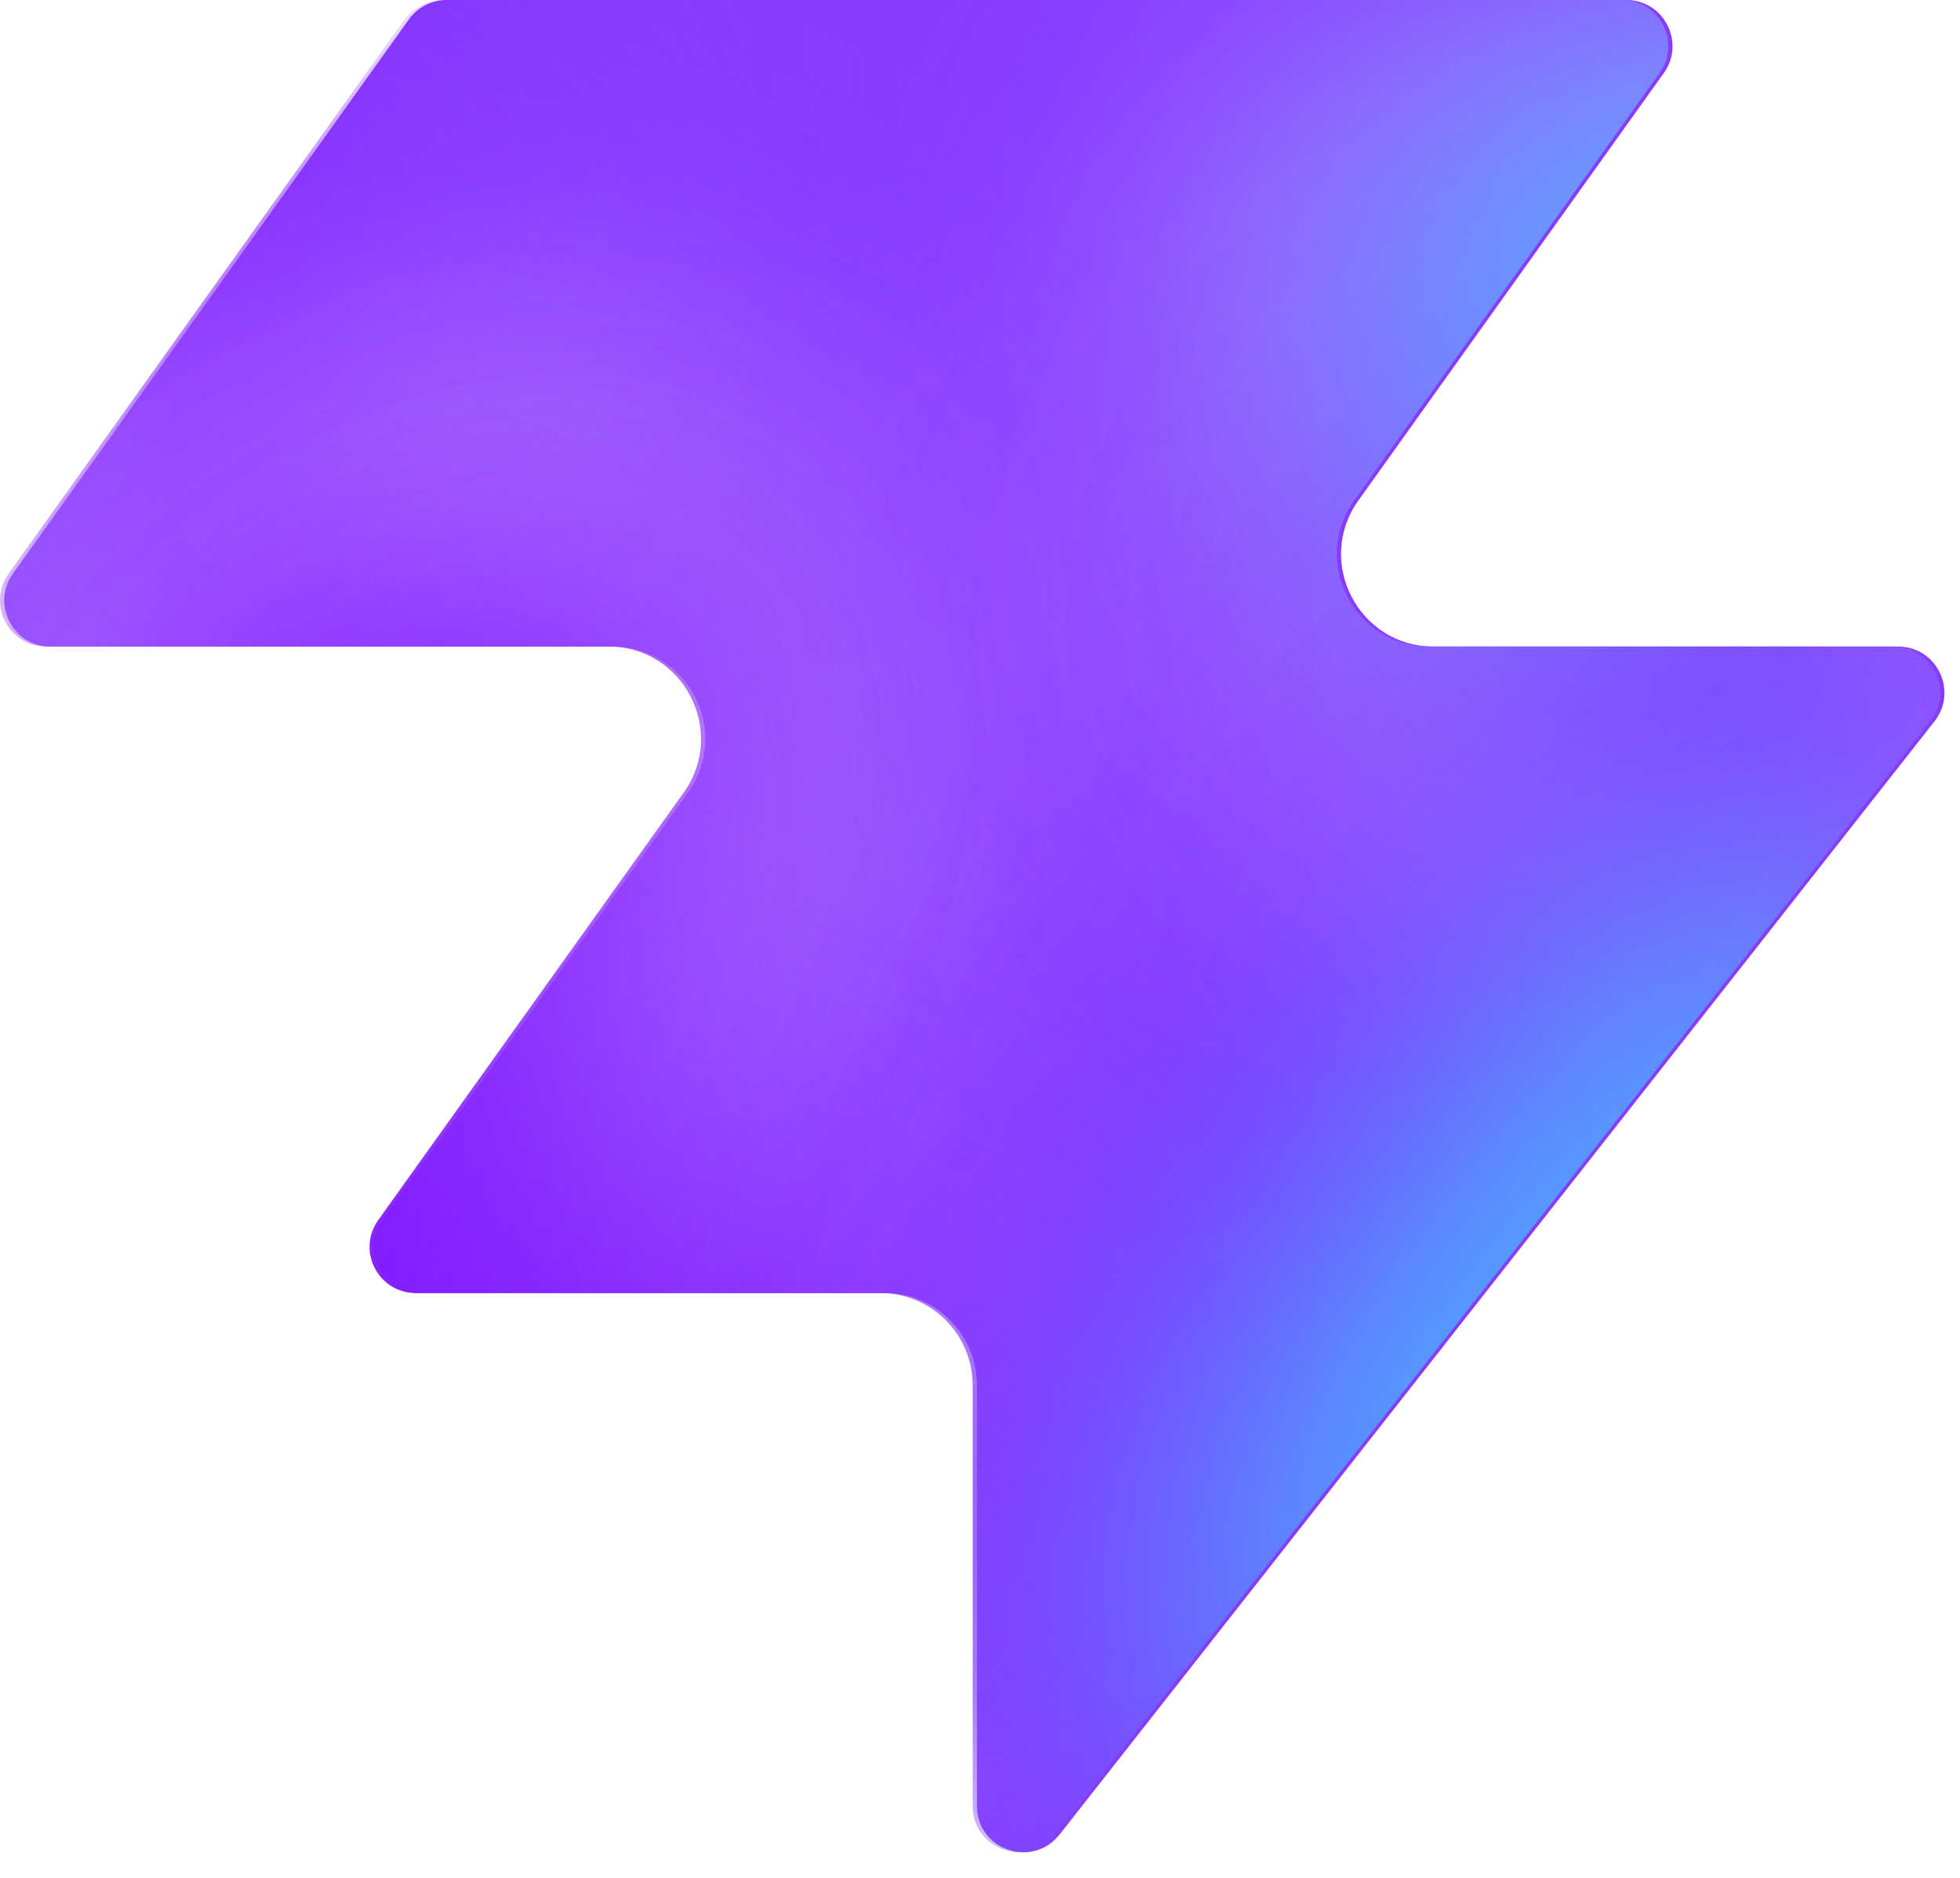
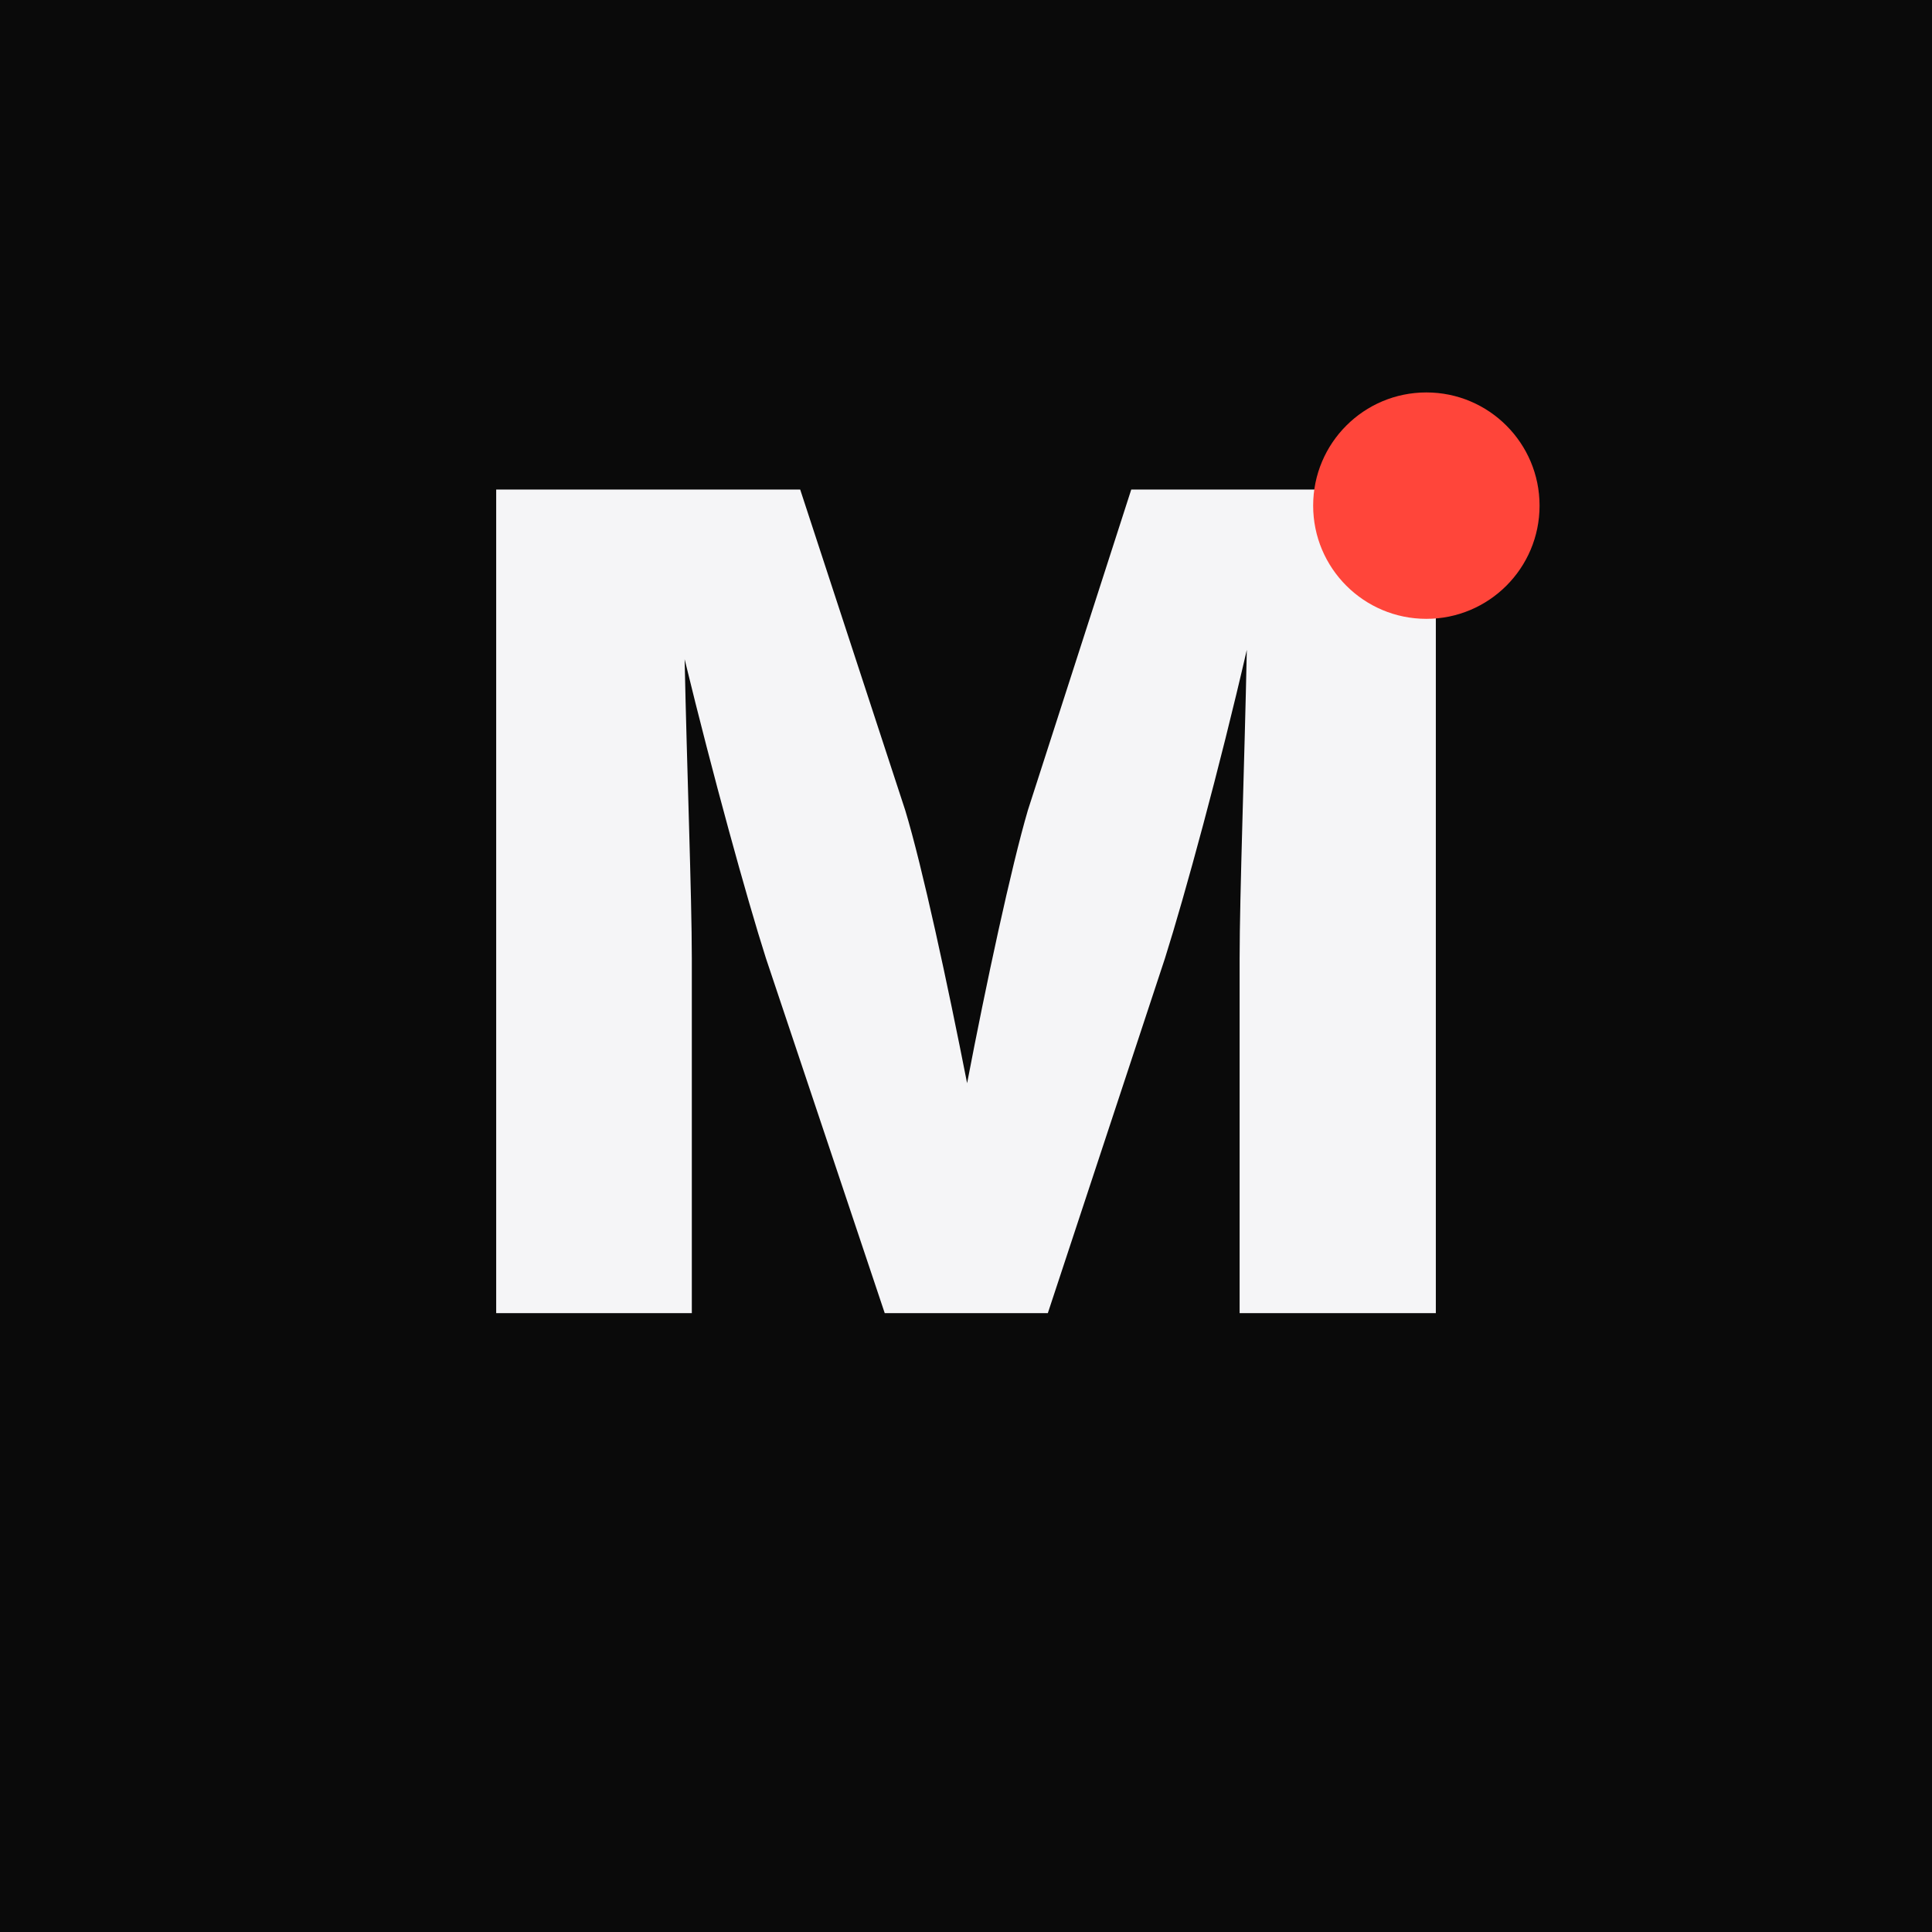
- <svg xmlns="http://www.w3.org/2000/svg" width="48" height="46" fill="none" viewBox="0 0 48 46">
-   <path fill="#863bff" d="M25.946 44.938c-.664.845-2.021.375-2.021-.698V33.937a2.26 2.26 0 0 0-2.262-2.262H10.287c-.92 0-1.456-1.04-.92-1.788l7.48-10.471c1.07-1.497 0-3.578-1.842-3.578H1.237c-.92 0-1.456-1.04-.92-1.788L10.013.474c.214-.297.556-.474.92-.474h28.894c.92 0 1.456 1.04.92 1.788l-7.48 10.471c-1.07 1.498 0 3.579 1.842 3.579h11.377c.943 0 1.473 1.088.89 1.83L25.947 44.94z" style="fill:#863bff;fill:color(display-p3 .525 .23 1);fill-opacity:1" />
-   <mask id="a" width="48" height="46" x="0" y="0" maskUnits="userSpaceOnUse" style="mask-type:alpha">
-     <path fill="#000" d="M25.842 44.938c-.664.844-2.021.375-2.021-.698V33.937a2.26 2.26 0 0 0-2.262-2.262H10.183c-.92 0-1.456-1.04-.92-1.788l7.48-10.471c1.07-1.498 0-3.579-1.842-3.579H1.133c-.92 0-1.456-1.04-.92-1.787L9.91.473c.214-.297.556-.474.92-.474h28.894c.92 0 1.456 1.04.92 1.788l-7.48 10.471c-1.07 1.498 0 3.578 1.842 3.578h11.377c.943 0 1.473 1.088.89 1.832L25.843 44.94z" style="fill:#000;fill-opacity:1" />
-   </mask>
-   <g mask="url(#a)">
-     <g filter="url(#b)">
-       <ellipse cx="5.508" cy="14.704" fill="#ede6ff" rx="5.508" ry="14.704" style="fill:#ede6ff;fill:color(display-p3 .927 .903 1);fill-opacity:1" transform="matrix(.00324 1 1 -.00324 -4.47 31.516)" />
-     </g>
-     <g filter="url(#c)">
-       <ellipse cx="10.399" cy="29.851" fill="#ede6ff" rx="10.399" ry="29.851" style="fill:#ede6ff;fill:color(display-p3 .927 .903 1);fill-opacity:1" transform="matrix(.00324 1 1 -.00324 -39.328 7.883)" />
-     </g>
-     <g filter="url(#d)">
-       <ellipse cx="5.508" cy="30.487" fill="#7e14ff" rx="5.508" ry="30.487" style="fill:#7e14ff;fill:color(display-p3 .492 .077 1);fill-opacity:1" transform="rotate(89.814 -25.913 -14.639)scale(1 -1)" />
-     </g>
-     <g filter="url(#e)">
-       <ellipse cx="5.508" cy="30.599" fill="#7e14ff" rx="5.508" ry="30.599" style="fill:#7e14ff;fill:color(display-p3 .492 .077 1);fill-opacity:1" transform="rotate(89.814 -32.644 -3.334)scale(1 -1)" />
-     </g>
-     <g filter="url(#f)">
-       <ellipse cx="5.508" cy="30.599" fill="#7e14ff" rx="5.508" ry="30.599" style="fill:#7e14ff;fill:color(display-p3 .492 .077 1);fill-opacity:1" transform="matrix(.00324 1 1 -.00324 -34.34 30.47)" />
-     </g>
-     <g filter="url(#g)">
-       <ellipse cx="14.072" cy="22.078" fill="#ede6ff" rx="14.072" ry="22.078" style="fill:#ede6ff;fill:color(display-p3 .927 .903 1);fill-opacity:1" transform="rotate(93.35 24.506 48.493)scale(-1 1)" />
-     </g>
-     <g filter="url(#h)">
-       <ellipse cx="3.47" cy="21.501" fill="#7e14ff" rx="3.47" ry="21.501" style="fill:#7e14ff;fill:color(display-p3 .492 .077 1);fill-opacity:1" transform="rotate(89.009 28.708 47.59)scale(-1 1)" />
-     </g>
-     <g filter="url(#i)">
-       <ellipse cx="3.47" cy="21.501" fill="#7e14ff" rx="3.47" ry="21.501" style="fill:#7e14ff;fill:color(display-p3 .492 .077 1);fill-opacity:1" transform="rotate(89.009 28.708 47.59)scale(-1 1)" />
-     </g>
-     <g filter="url(#j)">
-       <ellipse cx=".387" cy="8.972" fill="#7e14ff" rx="4.407" ry="29.108" style="fill:#7e14ff;fill:color(display-p3 .492 .077 1);fill-opacity:1" transform="rotate(39.51 .387 8.972)" />
-     </g>
-     <g filter="url(#k)">
-       <ellipse cx="47.523" cy="-6.092" fill="#7e14ff" rx="4.407" ry="29.108" style="fill:#7e14ff;fill:color(display-p3 .492 .077 1);fill-opacity:1" transform="rotate(37.892 47.523 -6.092)" />
-     </g>
-     <g filter="url(#l)">
-       <ellipse cx="41.412" cy="6.333" fill="#47bfff" rx="5.971" ry="9.665" style="fill:#47bfff;fill:color(display-p3 .28 .748 1);fill-opacity:1" transform="rotate(37.892 41.412 6.333)" />
-     </g>
-     <g filter="url(#m)">
-       <ellipse cx="-1.879" cy="38.332" fill="#7e14ff" rx="4.407" ry="29.108" style="fill:#7e14ff;fill:color(display-p3 .492 .077 1);fill-opacity:1" transform="rotate(37.892 -1.88 38.332)" />
-     </g>
-     <g filter="url(#n)">
-       <ellipse cx="-1.879" cy="38.332" fill="#7e14ff" rx="4.407" ry="29.108" style="fill:#7e14ff;fill:color(display-p3 .492 .077 1);fill-opacity:1" transform="rotate(37.892 -1.88 38.332)" />
-     </g>
-     <g filter="url(#o)">
-       <ellipse cx="35.651" cy="29.907" fill="#7e14ff" rx="4.407" ry="29.108" style="fill:#7e14ff;fill:color(display-p3 .492 .077 1);fill-opacity:1" transform="rotate(37.892 35.651 29.907)" />
-     </g>
-     <g filter="url(#p)">
-       <ellipse cx="38.418" cy="32.4" fill="#47bfff" rx="5.971" ry="15.297" style="fill:#47bfff;fill:color(display-p3 .28 .748 1);fill-opacity:1" transform="rotate(37.892 38.418 32.4)" />
-     </g>
-   </g>
-   <defs>
-     <filter id="b" width="60.045" height="41.654" x="-19.77" y="16.149" color-interpolation-filters="sRGB" filterUnits="userSpaceOnUse">
-       <feFlood flood-opacity="0" result="BackgroundImageFix" />
-       <feBlend in="SourceGraphic" in2="BackgroundImageFix" result="shape" />
-       <feGaussianBlur result="effect1_foregroundBlur_2002_17158" stdDeviation="7.659" />
-     </filter>
-     <filter id="c" width="90.34" height="51.437" x="-54.613" y="-7.533" color-interpolation-filters="sRGB" filterUnits="userSpaceOnUse">
-       <feFlood flood-opacity="0" result="BackgroundImageFix" />
-       <feBlend in="SourceGraphic" in2="BackgroundImageFix" result="shape" />
-       <feGaussianBlur result="effect1_foregroundBlur_2002_17158" stdDeviation="7.659" />
-     </filter>
-     <filter id="d" width="79.355" height="29.4" x="-49.64" y="2.03" color-interpolation-filters="sRGB" filterUnits="userSpaceOnUse">
-       <feFlood flood-opacity="0" result="BackgroundImageFix" />
-       <feBlend in="SourceGraphic" in2="BackgroundImageFix" result="shape" />
-       <feGaussianBlur result="effect1_foregroundBlur_2002_17158" stdDeviation="4.596" />
-     </filter>
-     <filter id="e" width="79.579" height="29.4" x="-45.045" y="20.029" color-interpolation-filters="sRGB" filterUnits="userSpaceOnUse">
-       <feFlood flood-opacity="0" result="BackgroundImageFix" />
-       <feBlend in="SourceGraphic" in2="BackgroundImageFix" result="shape" />
-       <feGaussianBlur result="effect1_foregroundBlur_2002_17158" stdDeviation="4.596" />
-     </filter>
-     <filter id="f" width="79.579" height="29.4" x="-43.513" y="21.178" color-interpolation-filters="sRGB" filterUnits="userSpaceOnUse">
-       <feFlood flood-opacity="0" result="BackgroundImageFix" />
-       <feBlend in="SourceGraphic" in2="BackgroundImageFix" result="shape" />
-       <feGaussianBlur result="effect1_foregroundBlur_2002_17158" stdDeviation="4.596" />
-     </filter>
-     <filter id="g" width="74.749" height="58.852" x="15.756" y="-17.901" color-interpolation-filters="sRGB" filterUnits="userSpaceOnUse">
-       <feFlood flood-opacity="0" result="BackgroundImageFix" />
-       <feBlend in="SourceGraphic" in2="BackgroundImageFix" result="shape" />
-       <feGaussianBlur result="effect1_foregroundBlur_2002_17158" stdDeviation="7.659" />
-     </filter>
-     <filter id="h" width="61.377" height="25.362" x="23.548" y="2.284" color-interpolation-filters="sRGB" filterUnits="userSpaceOnUse">
-       <feFlood flood-opacity="0" result="BackgroundImageFix" />
-       <feBlend in="SourceGraphic" in2="BackgroundImageFix" result="shape" />
-       <feGaussianBlur result="effect1_foregroundBlur_2002_17158" stdDeviation="4.596" />
-     </filter>
-     <filter id="i" width="61.377" height="25.362" x="23.548" y="2.284" color-interpolation-filters="sRGB" filterUnits="userSpaceOnUse">
-       <feFlood flood-opacity="0" result="BackgroundImageFix" />
-       <feBlend in="SourceGraphic" in2="BackgroundImageFix" result="shape" />
-       <feGaussianBlur result="effect1_foregroundBlur_2002_17158" stdDeviation="4.596" />
-     </filter>
-     <filter id="j" width="56.045" height="63.649" x="-27.636" y="-22.853" color-interpolation-filters="sRGB" filterUnits="userSpaceOnUse">
-       <feFlood flood-opacity="0" result="BackgroundImageFix" />
-       <feBlend in="SourceGraphic" in2="BackgroundImageFix" result="shape" />
-       <feGaussianBlur result="effect1_foregroundBlur_2002_17158" stdDeviation="4.596" />
-     </filter>
-     <filter id="k" width="54.814" height="64.646" x="20.116" y="-38.415" color-interpolation-filters="sRGB" filterUnits="userSpaceOnUse">
-       <feFlood flood-opacity="0" result="BackgroundImageFix" />
-       <feBlend in="SourceGraphic" in2="BackgroundImageFix" result="shape" />
-       <feGaussianBlur result="effect1_foregroundBlur_2002_17158" stdDeviation="4.596" />
-     </filter>
-     <filter id="l" width="33.541" height="35.313" x="24.641" y="-11.323" color-interpolation-filters="sRGB" filterUnits="userSpaceOnUse">
-       <feFlood flood-opacity="0" result="BackgroundImageFix" />
-       <feBlend in="SourceGraphic" in2="BackgroundImageFix" result="shape" />
-       <feGaussianBlur result="effect1_foregroundBlur_2002_17158" stdDeviation="4.596" />
-     </filter>
-     <filter id="m" width="54.814" height="64.646" x="-29.286" y="6.009" color-interpolation-filters="sRGB" filterUnits="userSpaceOnUse">
-       <feFlood flood-opacity="0" result="BackgroundImageFix" />
-       <feBlend in="SourceGraphic" in2="BackgroundImageFix" result="shape" />
-       <feGaussianBlur result="effect1_foregroundBlur_2002_17158" stdDeviation="4.596" />
-     </filter>
-     <filter id="n" width="54.814" height="64.646" x="-29.286" y="6.009" color-interpolation-filters="sRGB" filterUnits="userSpaceOnUse">
-       <feFlood flood-opacity="0" result="BackgroundImageFix" />
-       <feBlend in="SourceGraphic" in2="BackgroundImageFix" result="shape" />
-       <feGaussianBlur result="effect1_foregroundBlur_2002_17158" stdDeviation="4.596" />
-     </filter>
-     <filter id="o" width="54.814" height="64.646" x="8.244" y="-2.416" color-interpolation-filters="sRGB" filterUnits="userSpaceOnUse">
-       <feFlood flood-opacity="0" result="BackgroundImageFix" />
-       <feBlend in="SourceGraphic" in2="BackgroundImageFix" result="shape" />
-       <feGaussianBlur result="effect1_foregroundBlur_2002_17158" stdDeviation="4.596" />
-     </filter>
-     <filter id="p" width="39.409" height="43.623" x="18.713" y="10.588" color-interpolation-filters="sRGB" filterUnits="userSpaceOnUse">
-       <feFlood flood-opacity="0" result="BackgroundImageFix" />
-       <feBlend in="SourceGraphic" in2="BackgroundImageFix" result="shape" />
-       <feGaussianBlur result="effect1_foregroundBlur_2002_17158" stdDeviation="4.596" />
-     </filter>
-   </defs>
+ <svg xmlns="http://www.w3.org/2000/svg" viewBox="0 0 512 512">
+   <rect width="512" height="512" fill="#0a0a0a" />
+   <text x="256" y="348" font-family="-apple-system, system-ui, sans-serif" font-size="300" font-weight="800" fill="#f5f5f7" text-anchor="middle">M</text>
+   <circle cx="378" cy="134" r="30" fill="#ff453a" />
</svg>
